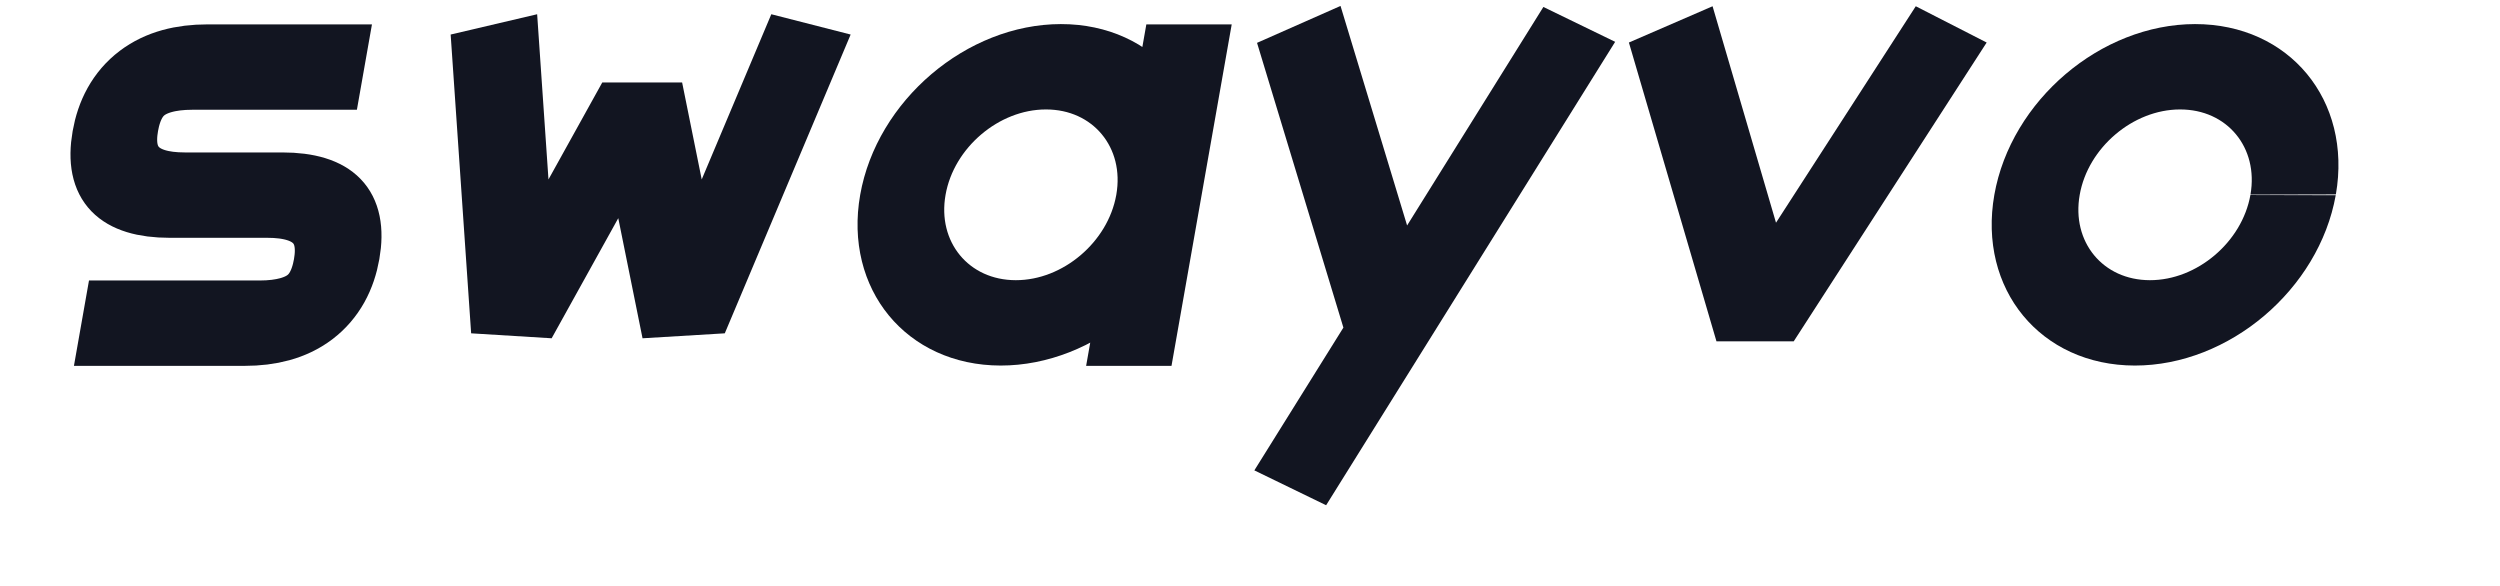
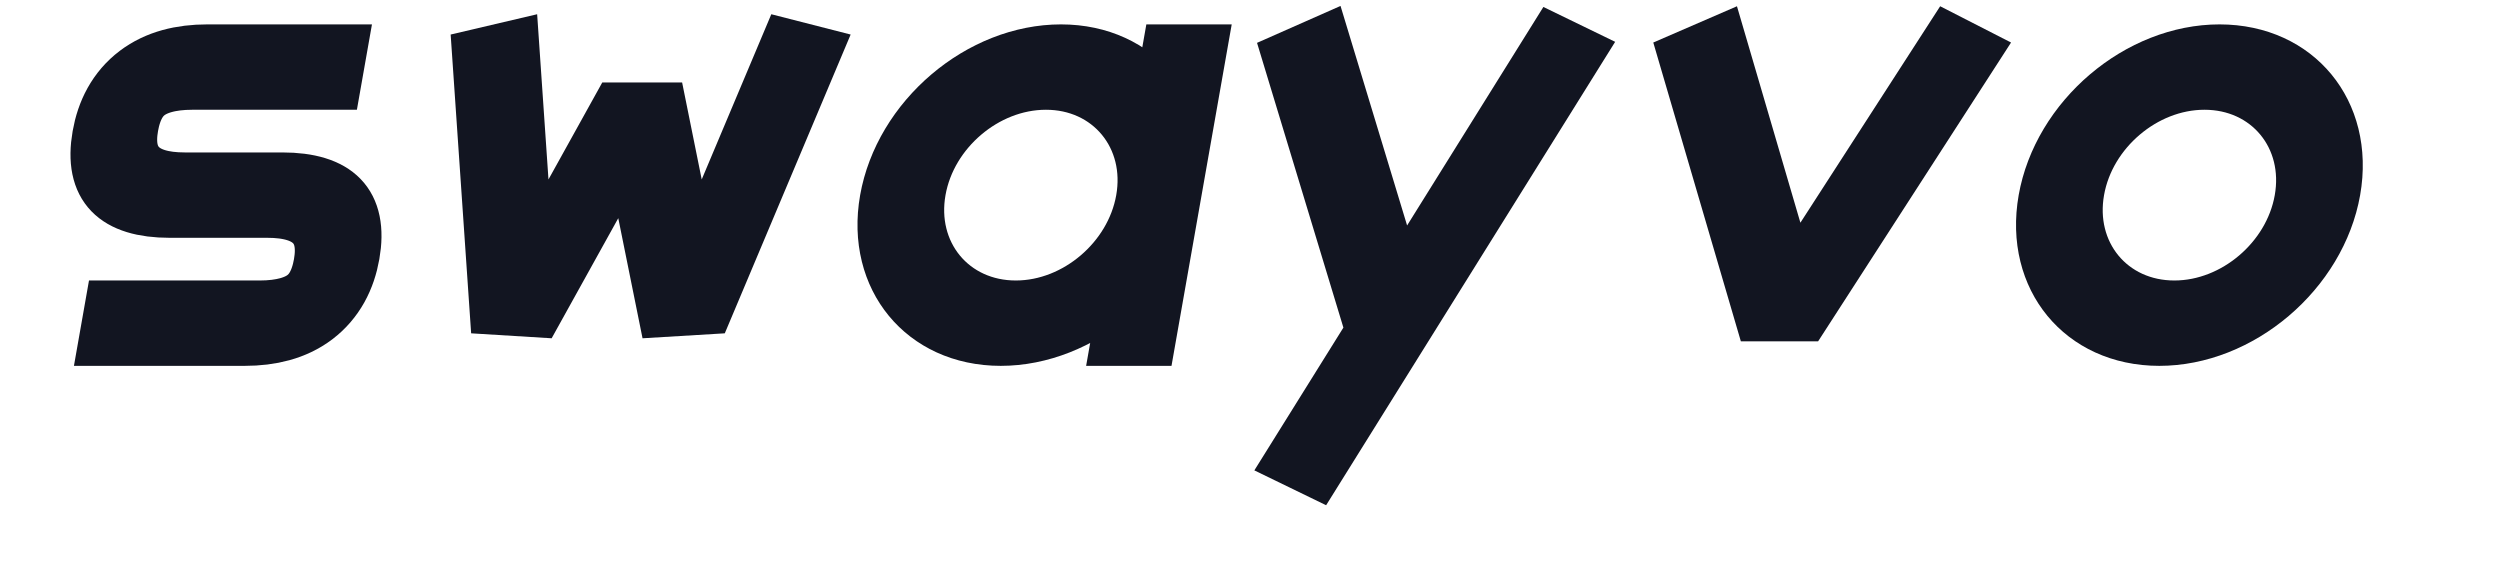
<svg xmlns="http://www.w3.org/2000/svg" viewBox="0 0 410 96">
  <g transform="translate(14 4) skewX(-10)" fill="none" stroke="#121521" stroke-width="14" stroke-linejoin="bevel">
    <path d="M47 7H20Q8 7 8 17.5Q8 28 20 28H36Q48 28 48 38.5Q48 49 36 49H8" />
    <path d="M5 0L17 49L31 12L45 49L57 0" transform="translate(62 0)" />
-     <path d="M49 28A21 21 0 1 1 49 27.9M49 0V56" transform="translate(132 0)" />
+     <path d="M49 28A21 21 0 0 1 7 28A21 21 0 0 1 49 28ZM49 0V56" transform="translate(132 0)" />
    <path d="M5 0L28.5 49M51 0L17 76" transform="translate(194 0)" />
-     <path d="M5 0L28 49L51 0" transform="translate(255 0)" />
-     <path d="M49 28A21 21 0 1 1 49 27.9" transform="translate(318 0)" />
+     <path d="M5 0L28 49L51 0" transform="translate(259 0)" />
+     <path d="M49 28A21 21 0 0 1 7 28A21 21 0 0 1 49 28Z" transform="translate(322 0)" />
  </g>
</svg>
